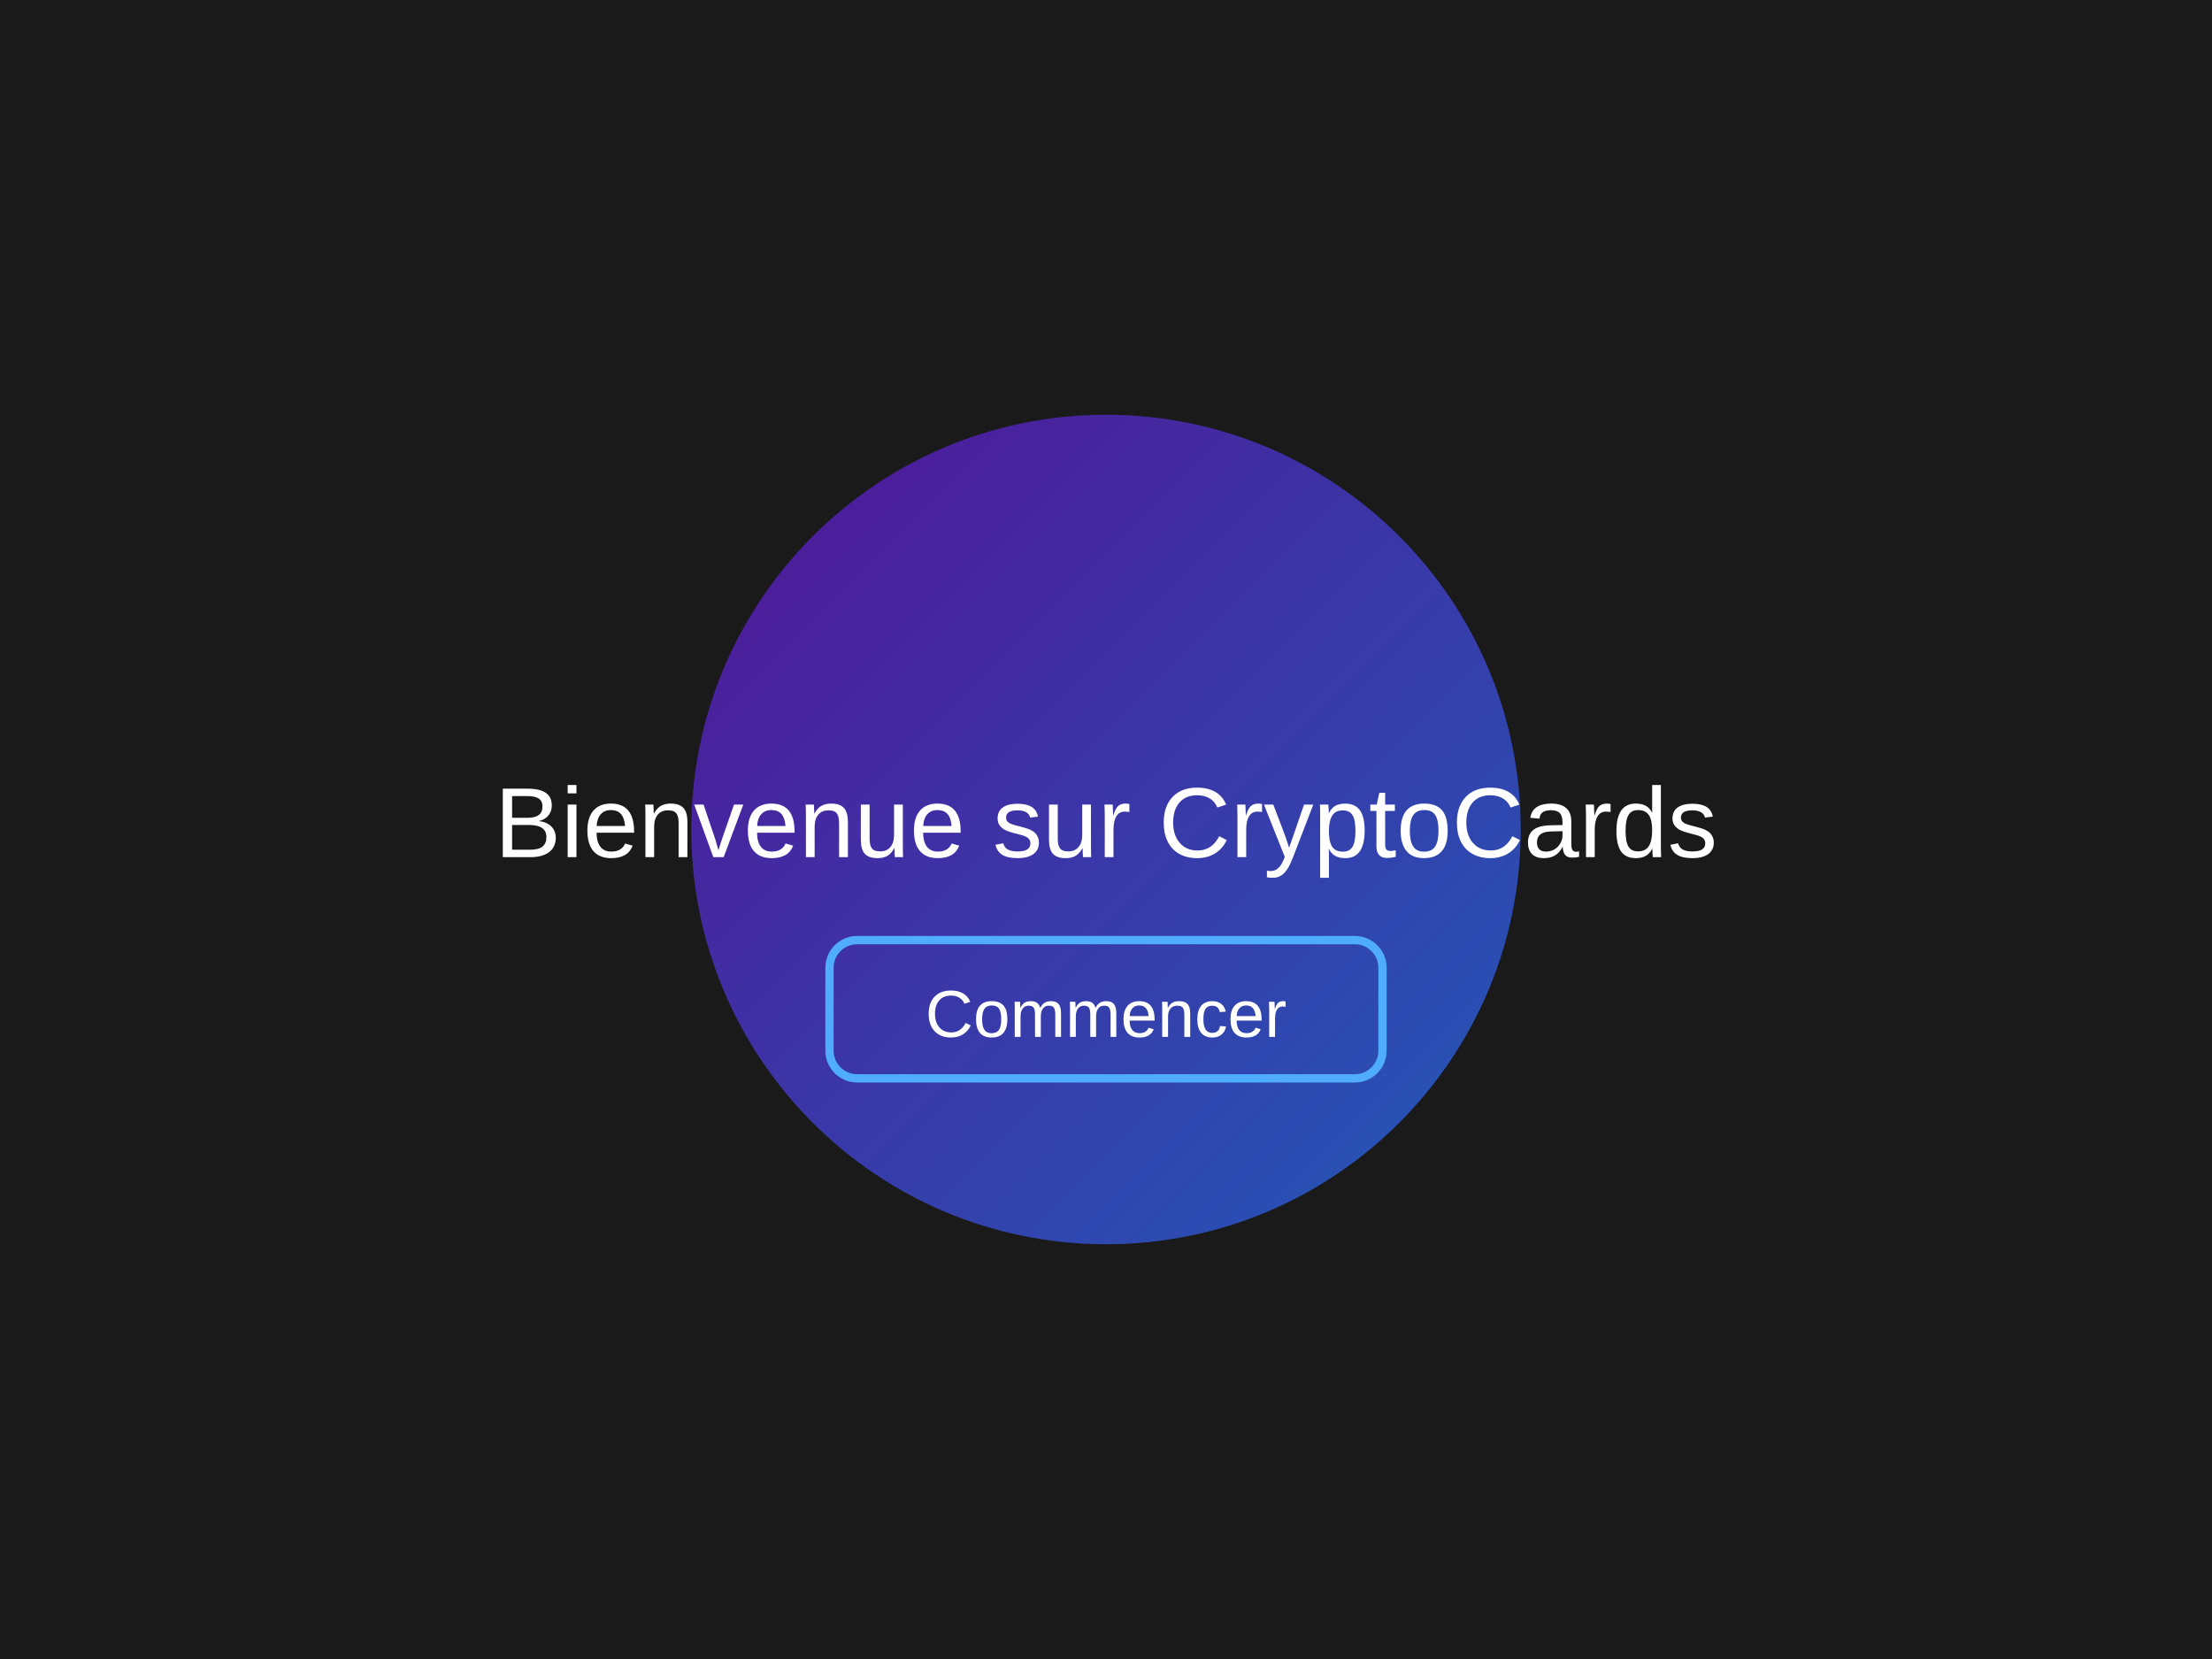
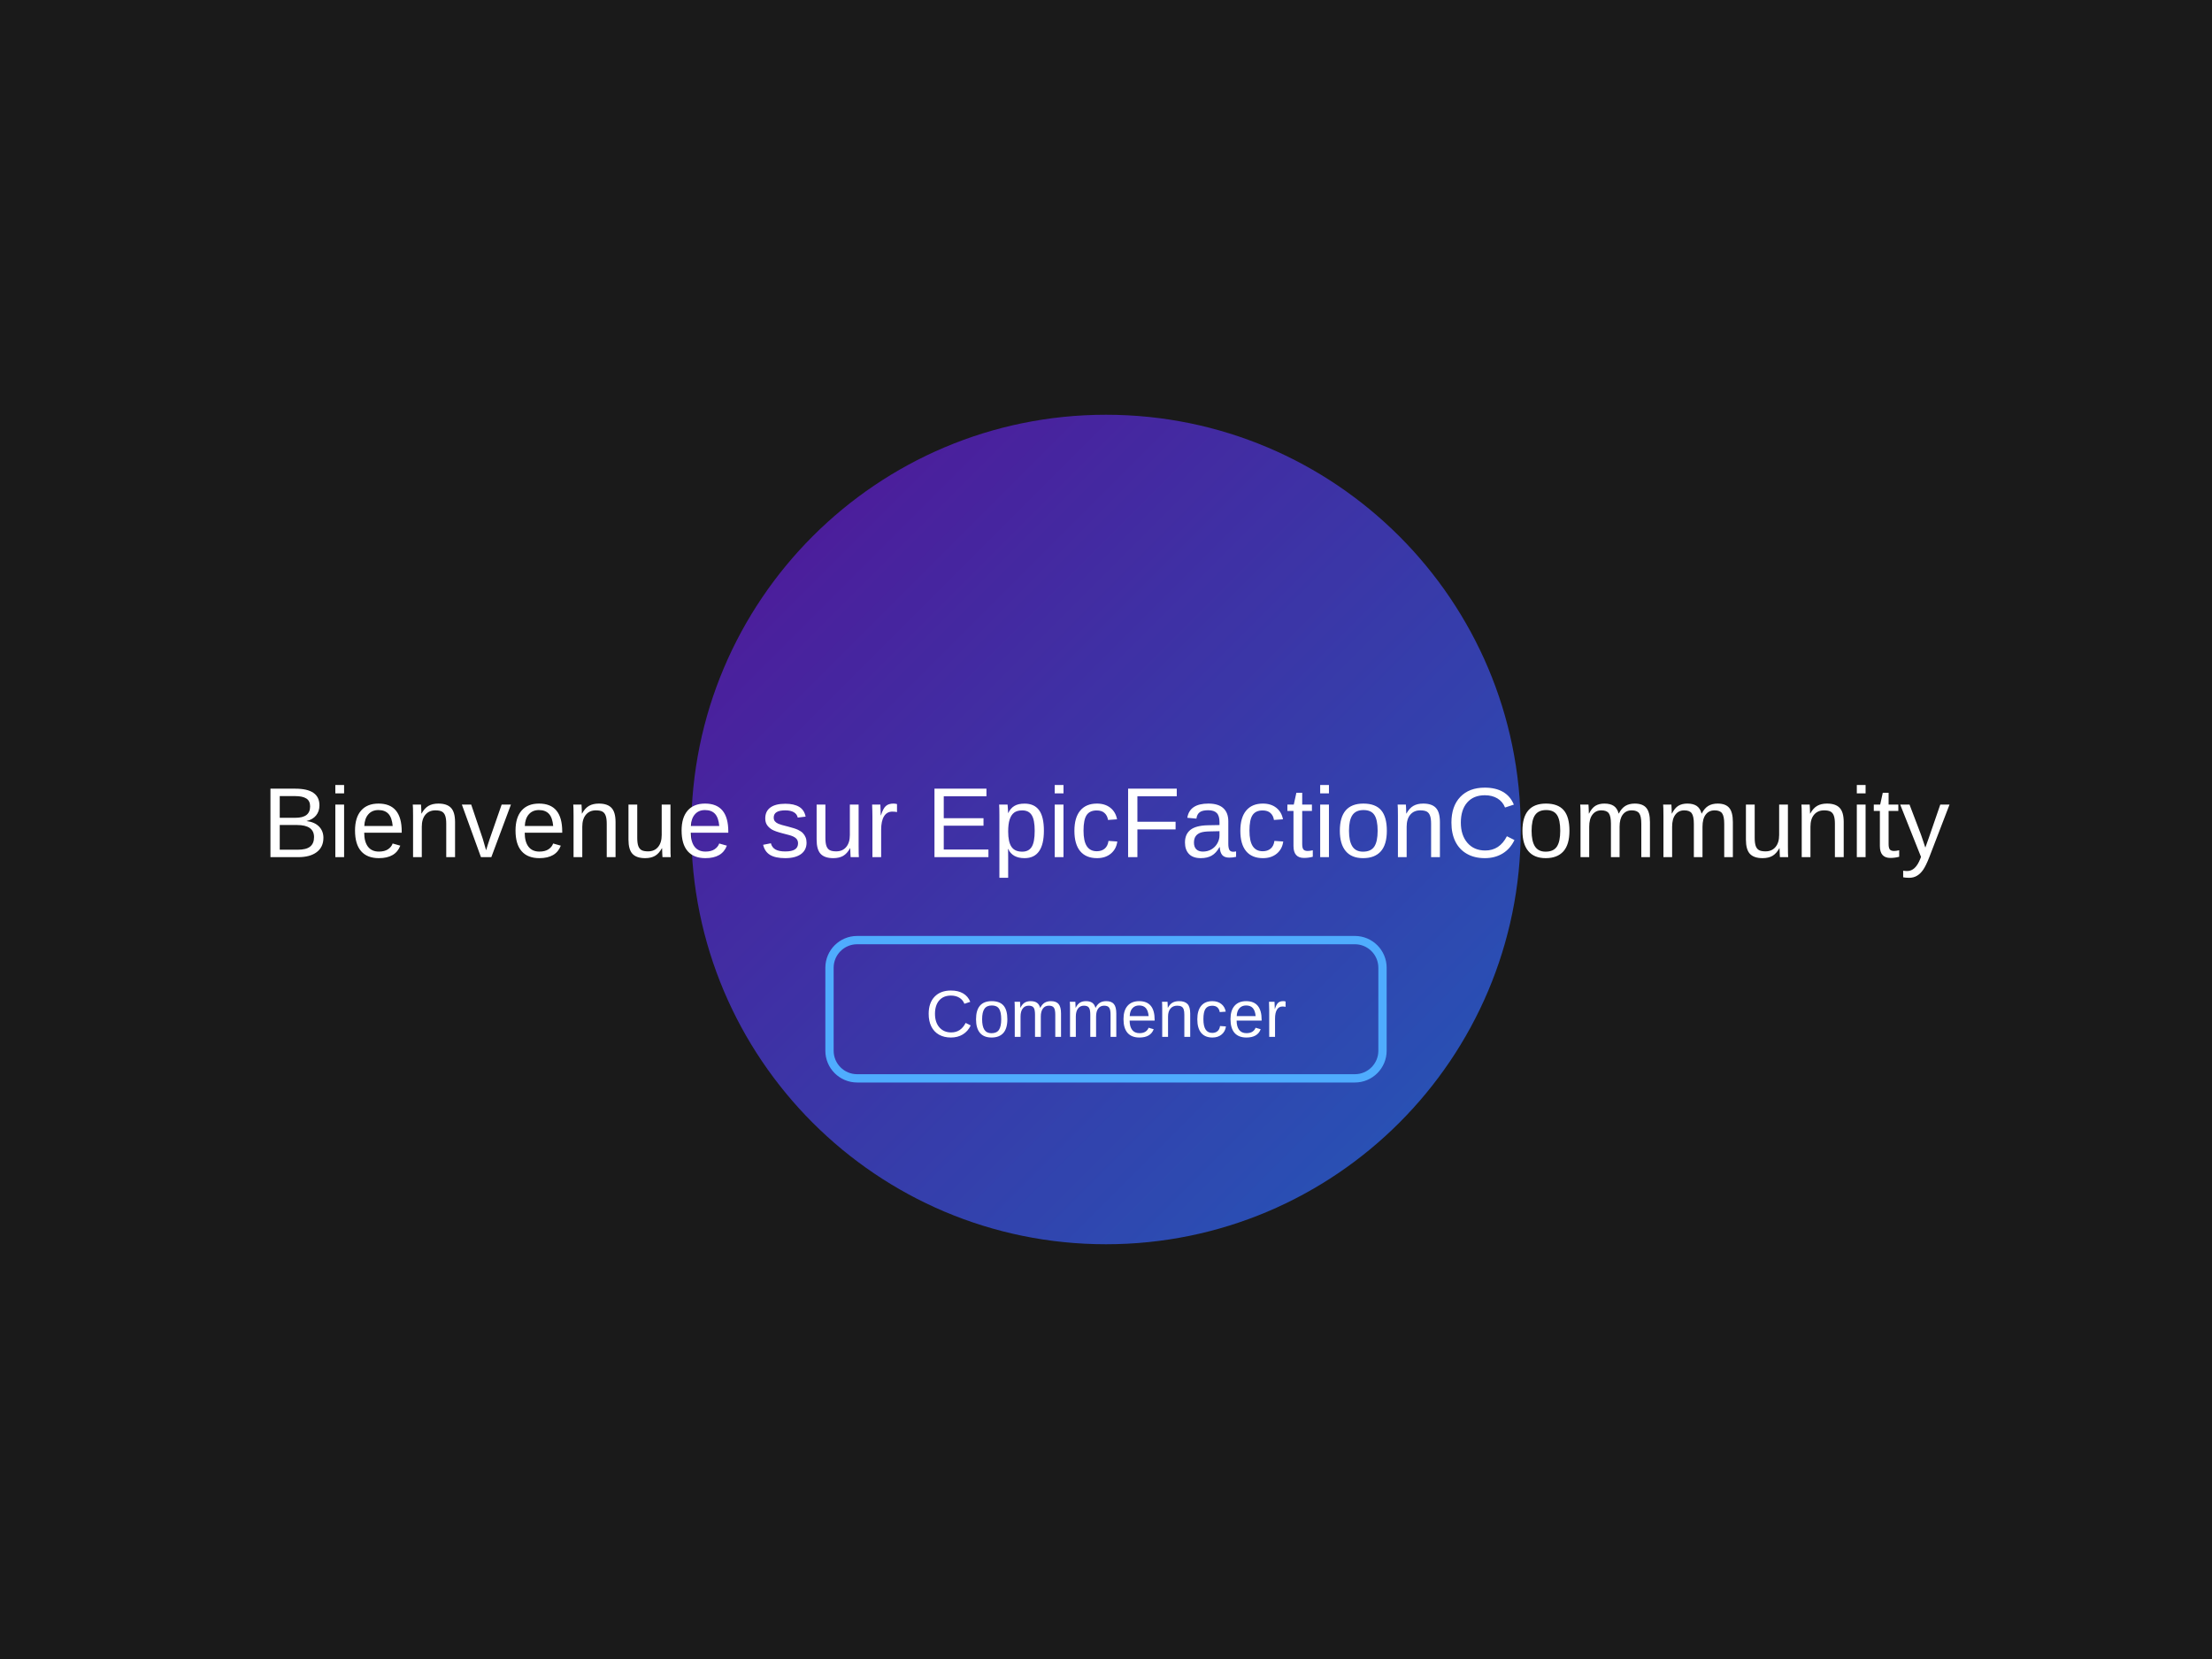
<svg xmlns="http://www.w3.org/2000/svg" viewBox="0 0 800 600" width="800" height="600">
  <rect width="100%" height="100%" fill="#1a1a1a" />
  <circle cx="400" cy="300" r="150" fill="url(#grad1)" opacity="0.7" />
  <defs>
    <linearGradient id="grad1" x1="0%" y1="0%" x2="100%" y2="100%">
      <stop offset="0%" style="stop-color:#6a11cb;stop-opacity:1" />
      <stop offset="100%" style="stop-color:#2575fc;stop-opacity:1" />
    </linearGradient>
  </defs>
-   <text x="400" y="310" font-family="Arial" font-size="36" text-anchor="middle" fill="white">Bienvenue sur CryptoCards</text>
+   <text x="400" y="310" font-family="Arial" font-size="36" text-anchor="middle" fill="white">Bienvenue sur EpicFactionCommunity</text>
  <rect x="300" y="340" width="200" height="50" rx="10" fill="none" stroke="#4facfe" stroke-width="3" />
  <text x="400" y="375" font-family="Arial" font-size="24" text-anchor="middle" fill="white">Commencer</text>
</svg>
